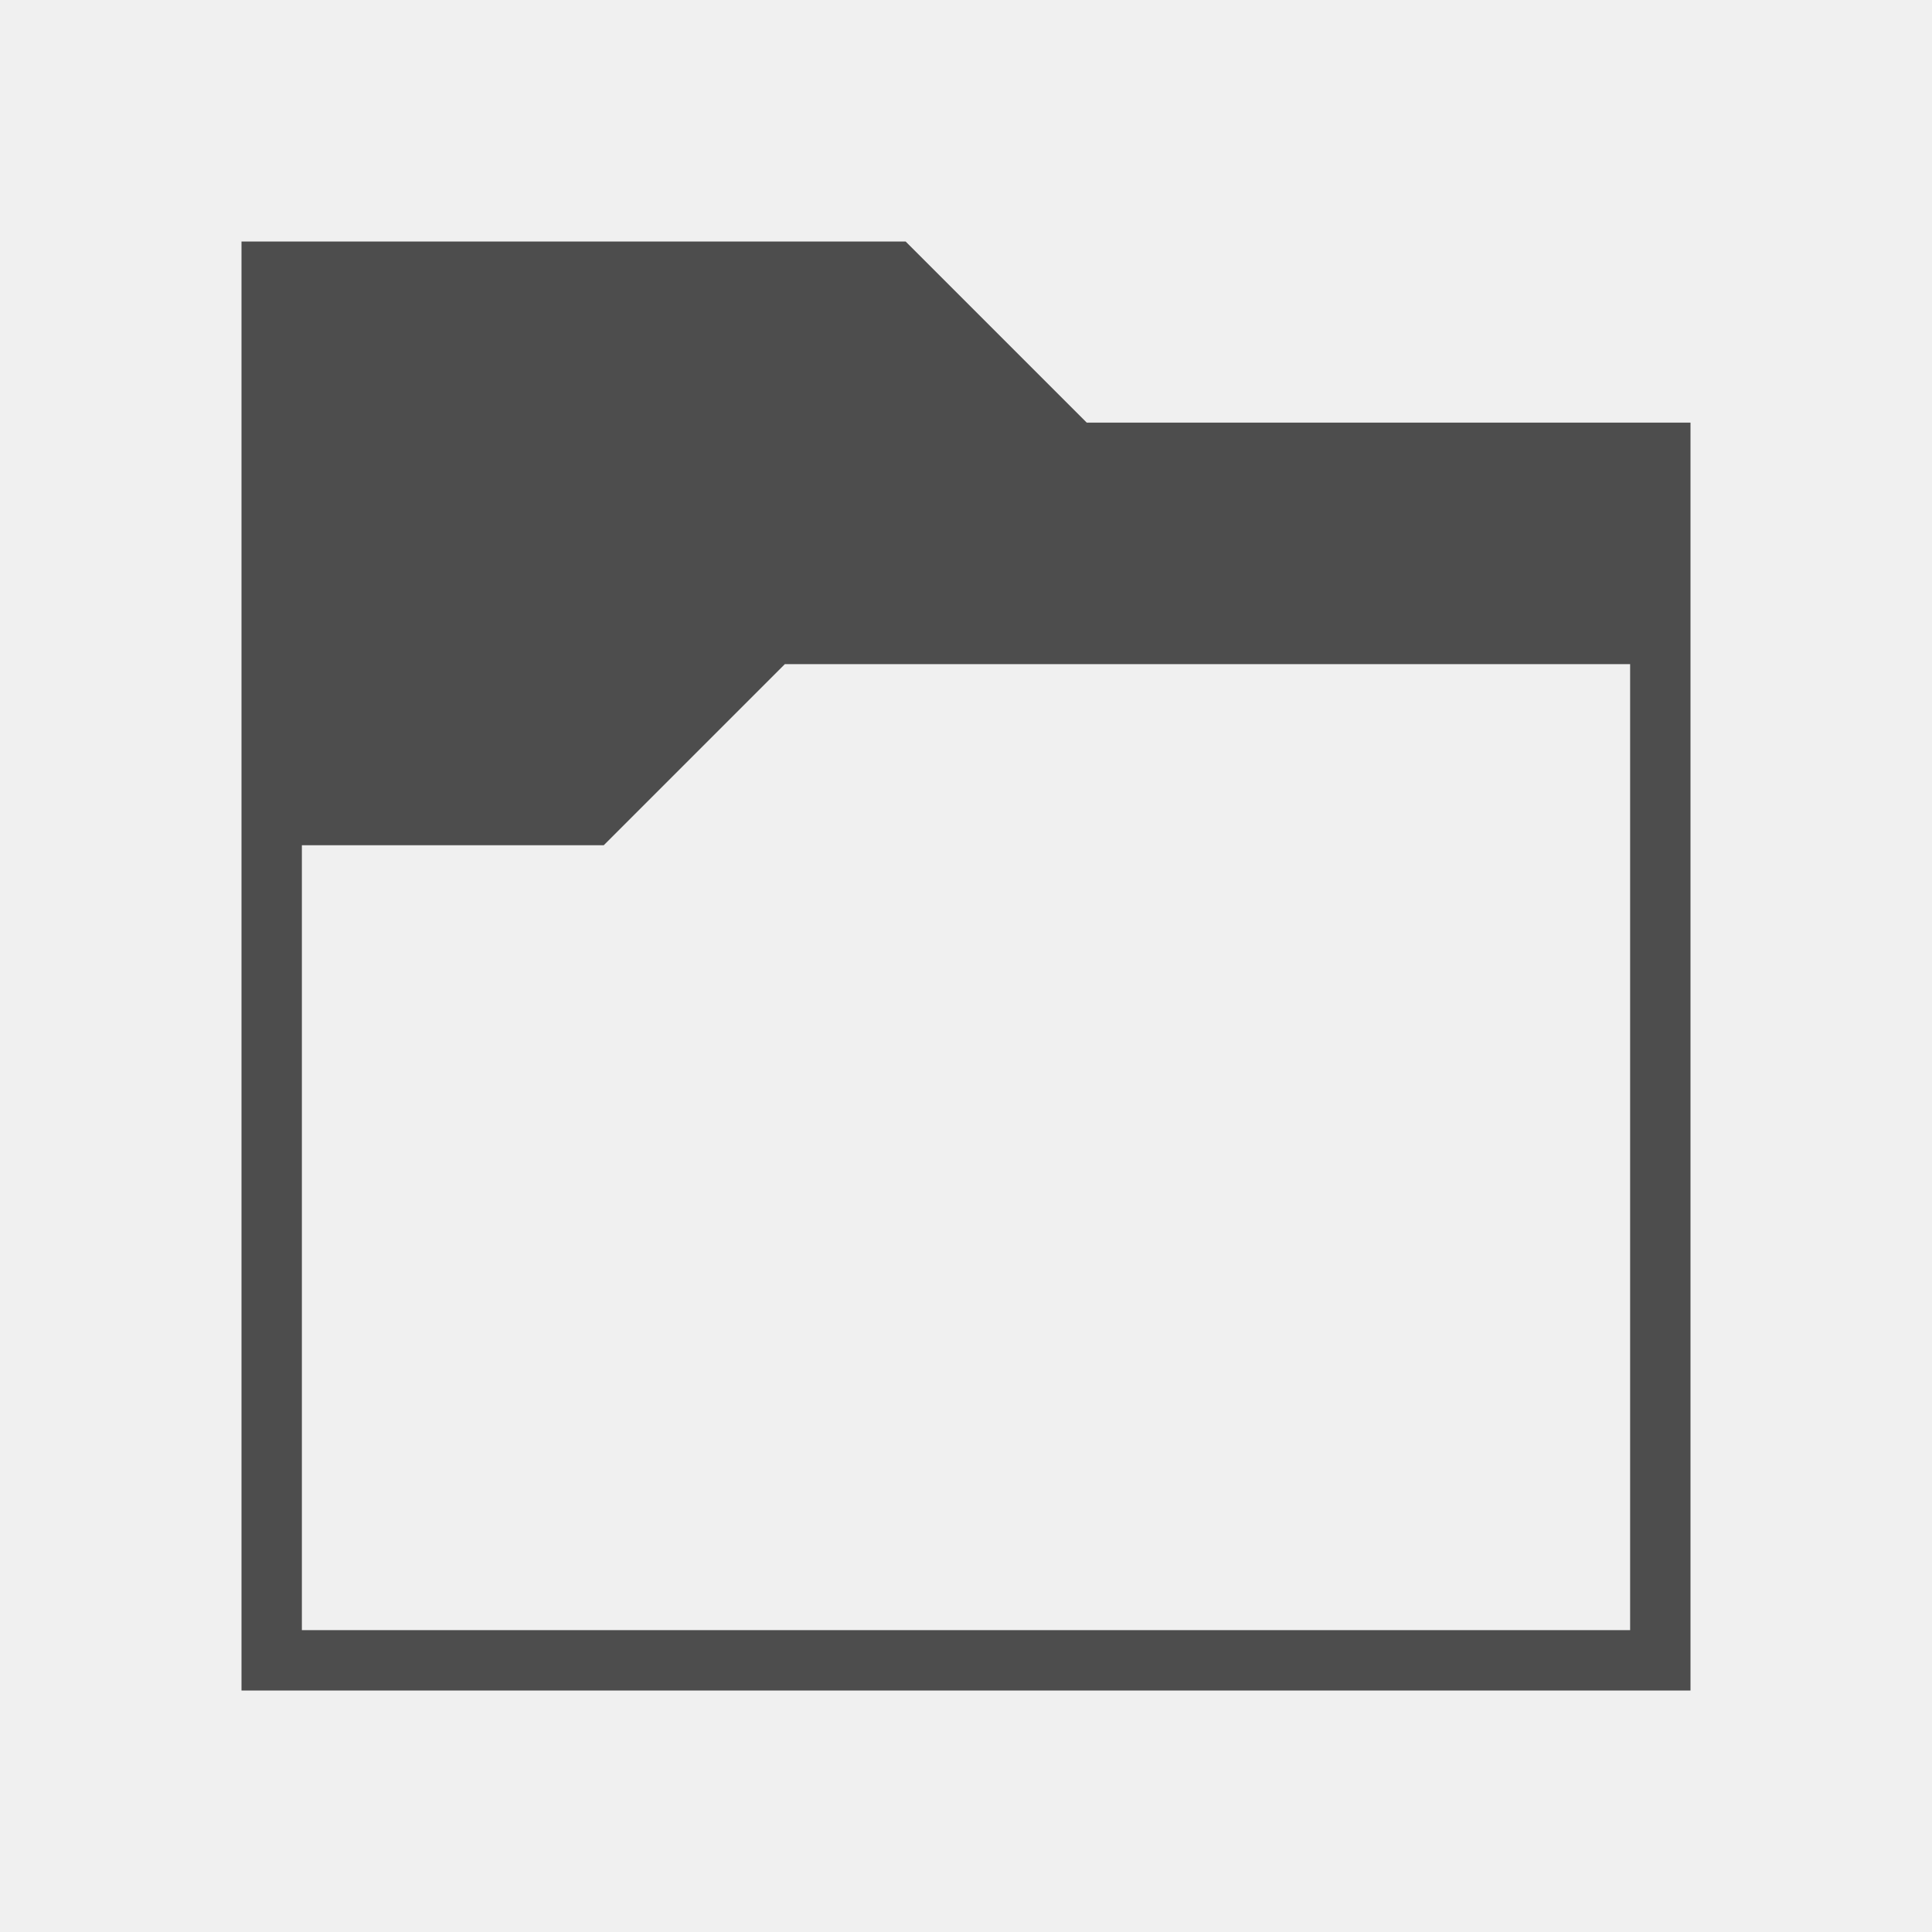
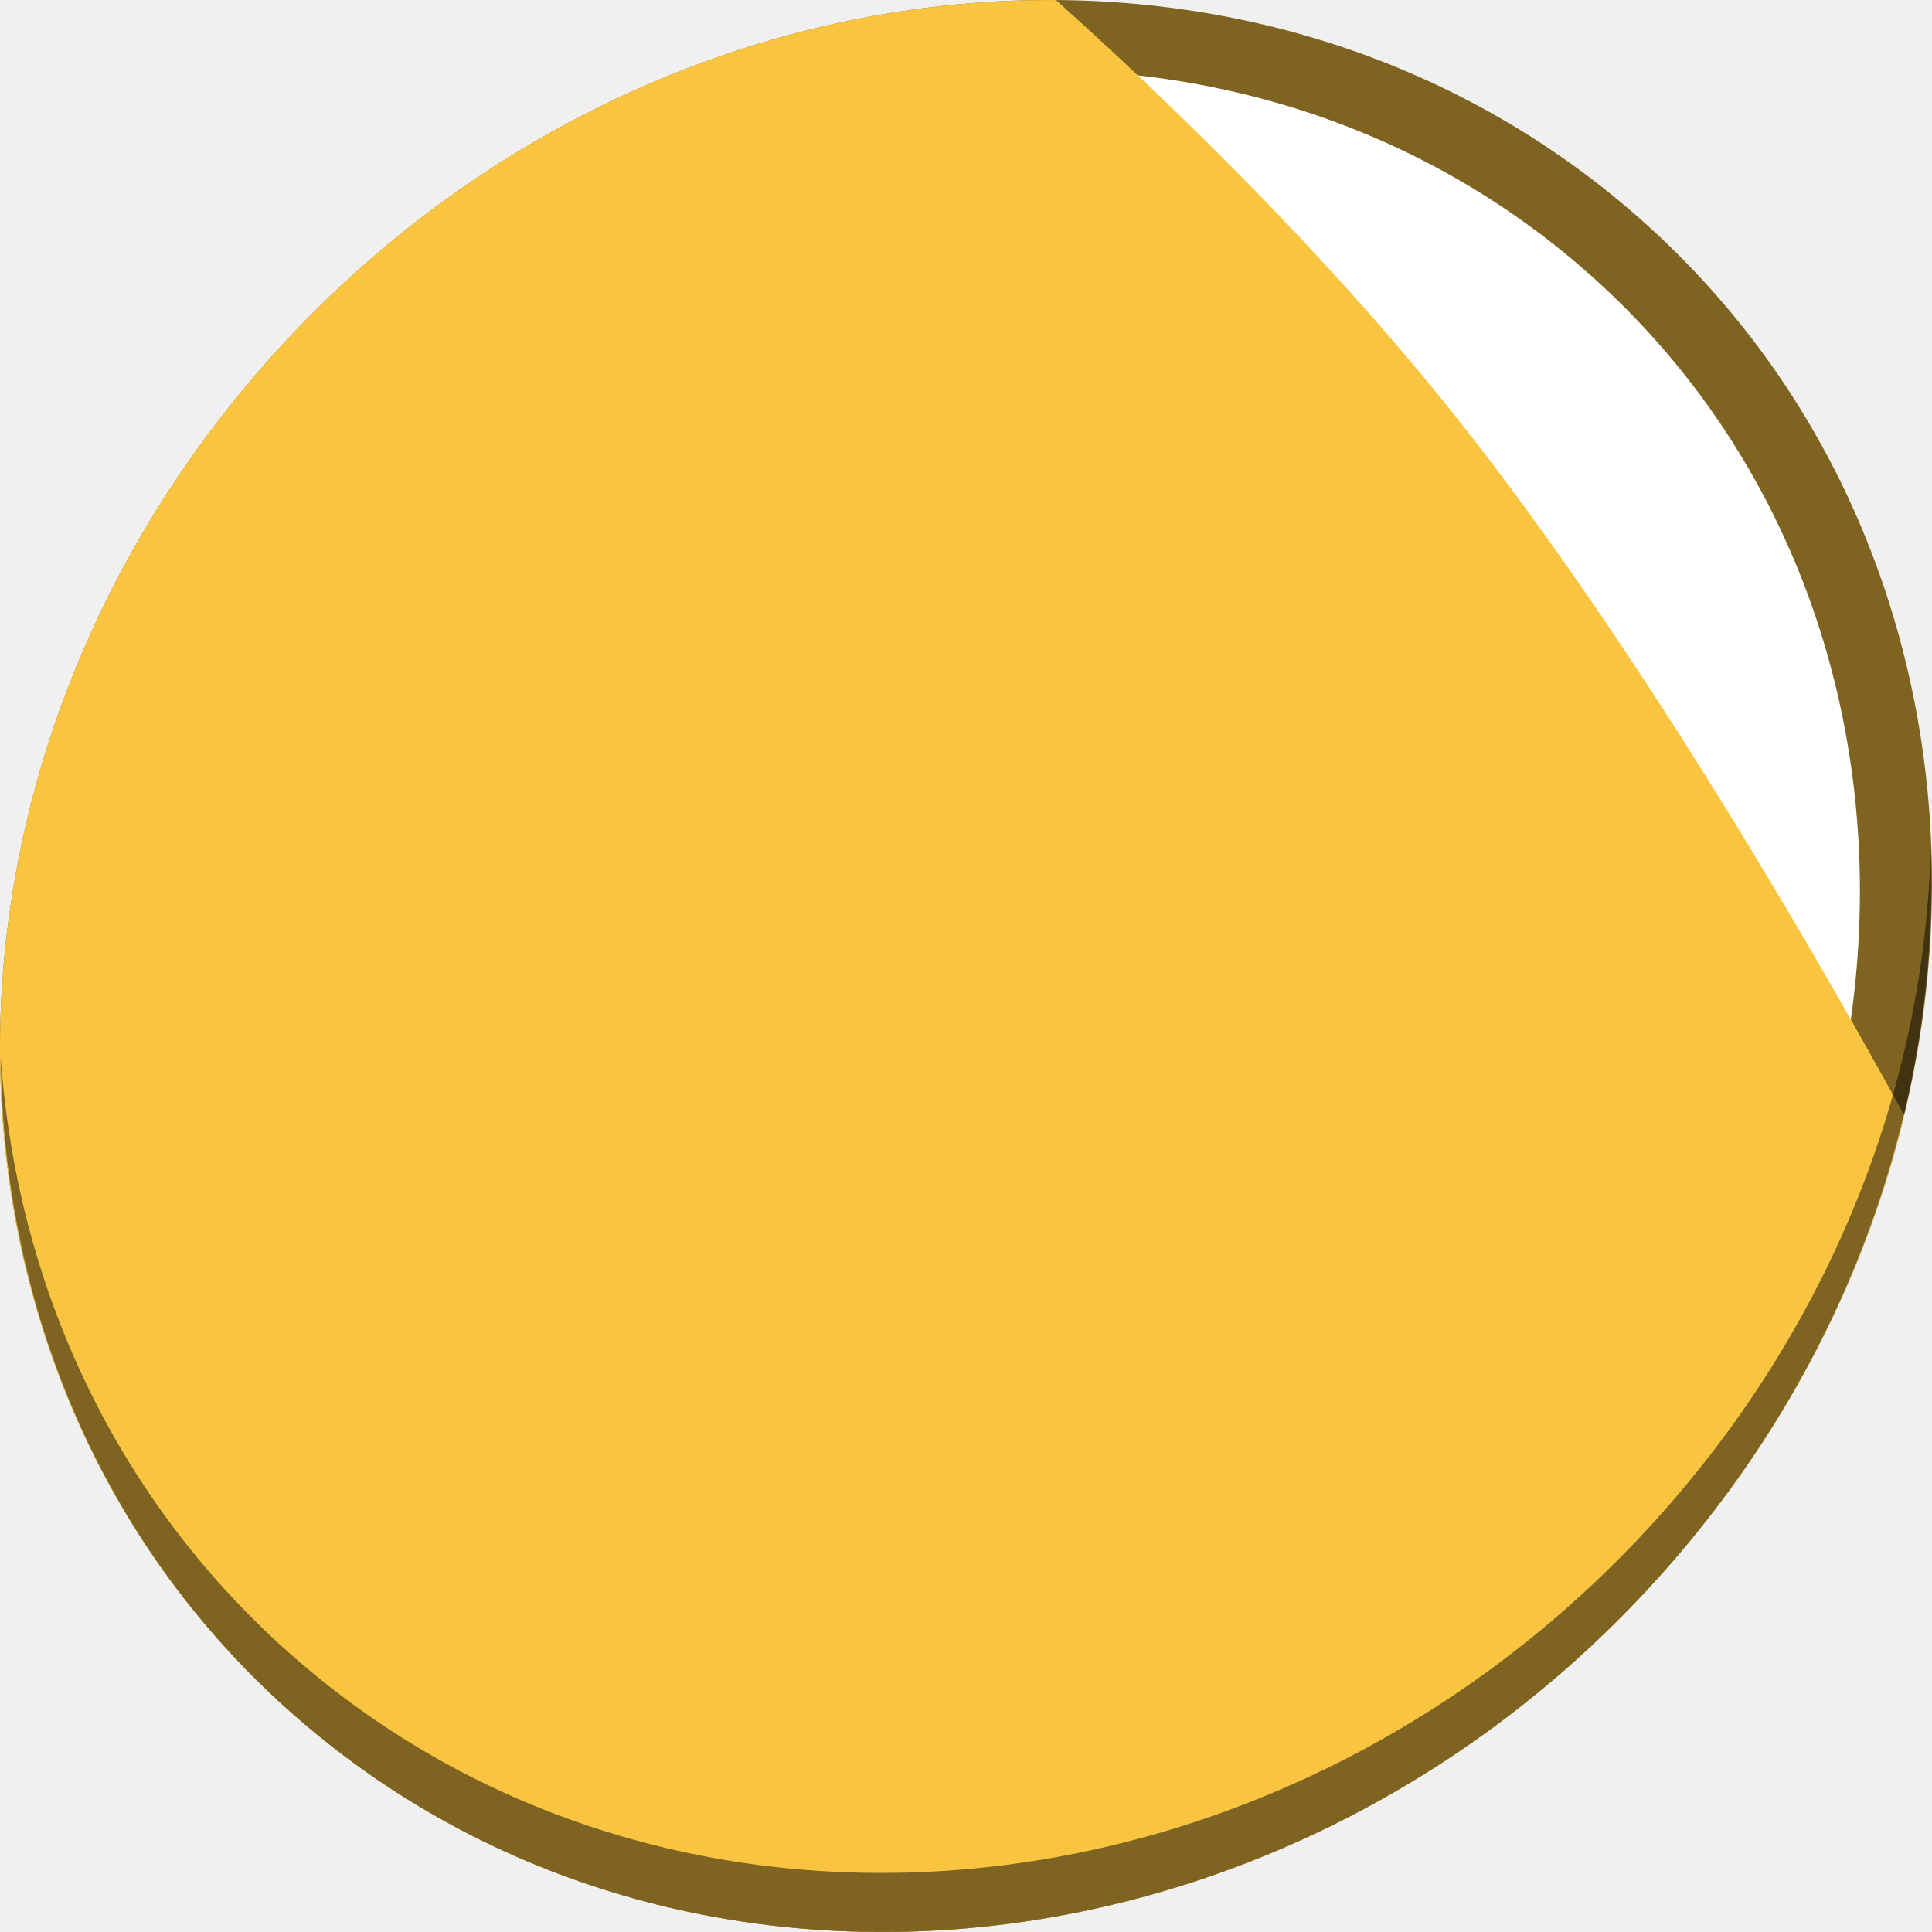
- <svg xmlns="http://www.w3.org/2000/svg" viewBox="0 0 32 32">
+ <svg xmlns="http://www.w3.org/2000/svg" viewBox="0 0 64 64" version="1.1" id="svg6" width="64" height="64">
  <defs id="defs3051">
    <style type="text/css" id="current-color-scheme">
      .ColorScheme-Text {
        color:#4d4d4d;
      }
      </style>
  </defs>
-   <path style="fill:currentColor;fill-opacity:1;stroke:none" d="m4 4v24h24l-1-1h-22v-13h5l3-3h14v16l1 1v-21h-10l-3-3z" class="ColorScheme-Text" />
+   <g id="g845" transform="translate(0,32)">
+     <path id="path848" d="m 54.114,-24.941 c 12.774,11.072 13.228,31.212 1.015,44.987 C 42.915,33.821 22.66,36.013 9.886,24.941 -2.888,13.869 -3.343,-6.272 8.871,-20.047 21.085,-33.821 41.34,-36.013 54.114,-24.941 Z" style="fill:#7f6421;fill-opacity:1;stroke-width:1.389" />
+     <path style="fill:#ffffff;fill-opacity:1;stroke-width:1.291" d="M 52.42,-23.12 C 64.298,-12.825 64.721,5.904 53.363,18.714 42.005,31.523 23.17,33.561 11.291,23.265 -0.588,12.969 -1.01,-5.76 10.348,-18.569 21.705,-31.379 40.541,-33.416 52.42,-23.12 Z" id="path849" />
+     <path id="path843" d="m 34.98,-31.998 c -9.394,-0.063 -19.082,4.026 -26.109,11.951 C -3.342,-6.272 -2.888,13.869 9.886,24.941 22.66,36.013 42.915,33.822 55.129,20.047 59.145,15.517 61.791,10.3 63.08,4.943 60.627,0.457 54.611,-10.138 48.329,-18.066 43.967,-23.57 38.832,-28.543 34.98,-31.998 Z" style="fill:#f9c440;fill-opacity:1;stroke:none;stroke-width:0.125px;stroke-linecap:butt;stroke-linejoin:miter;stroke-opacity:1" />
+     <path id="path850" d="M 63.954,-3.887 C 63.761,3.777 60.809,11.632 55.084,18.09 42.87,31.865 22.615,34.056 9.841,22.984 3.853,17.794 0.562,10.615 0.024,3.029 0.1,11.323 3.39,19.31 9.885,24.94 22.659,36.012 42.915,33.82 55.128,20.046 61.341,13.038 64.253,4.384 63.954,-3.887 Z" style="opacity:1;fill:#000000;fill-opacity:0.49;stroke-width:1.389" />
+   </g>
</svg>
